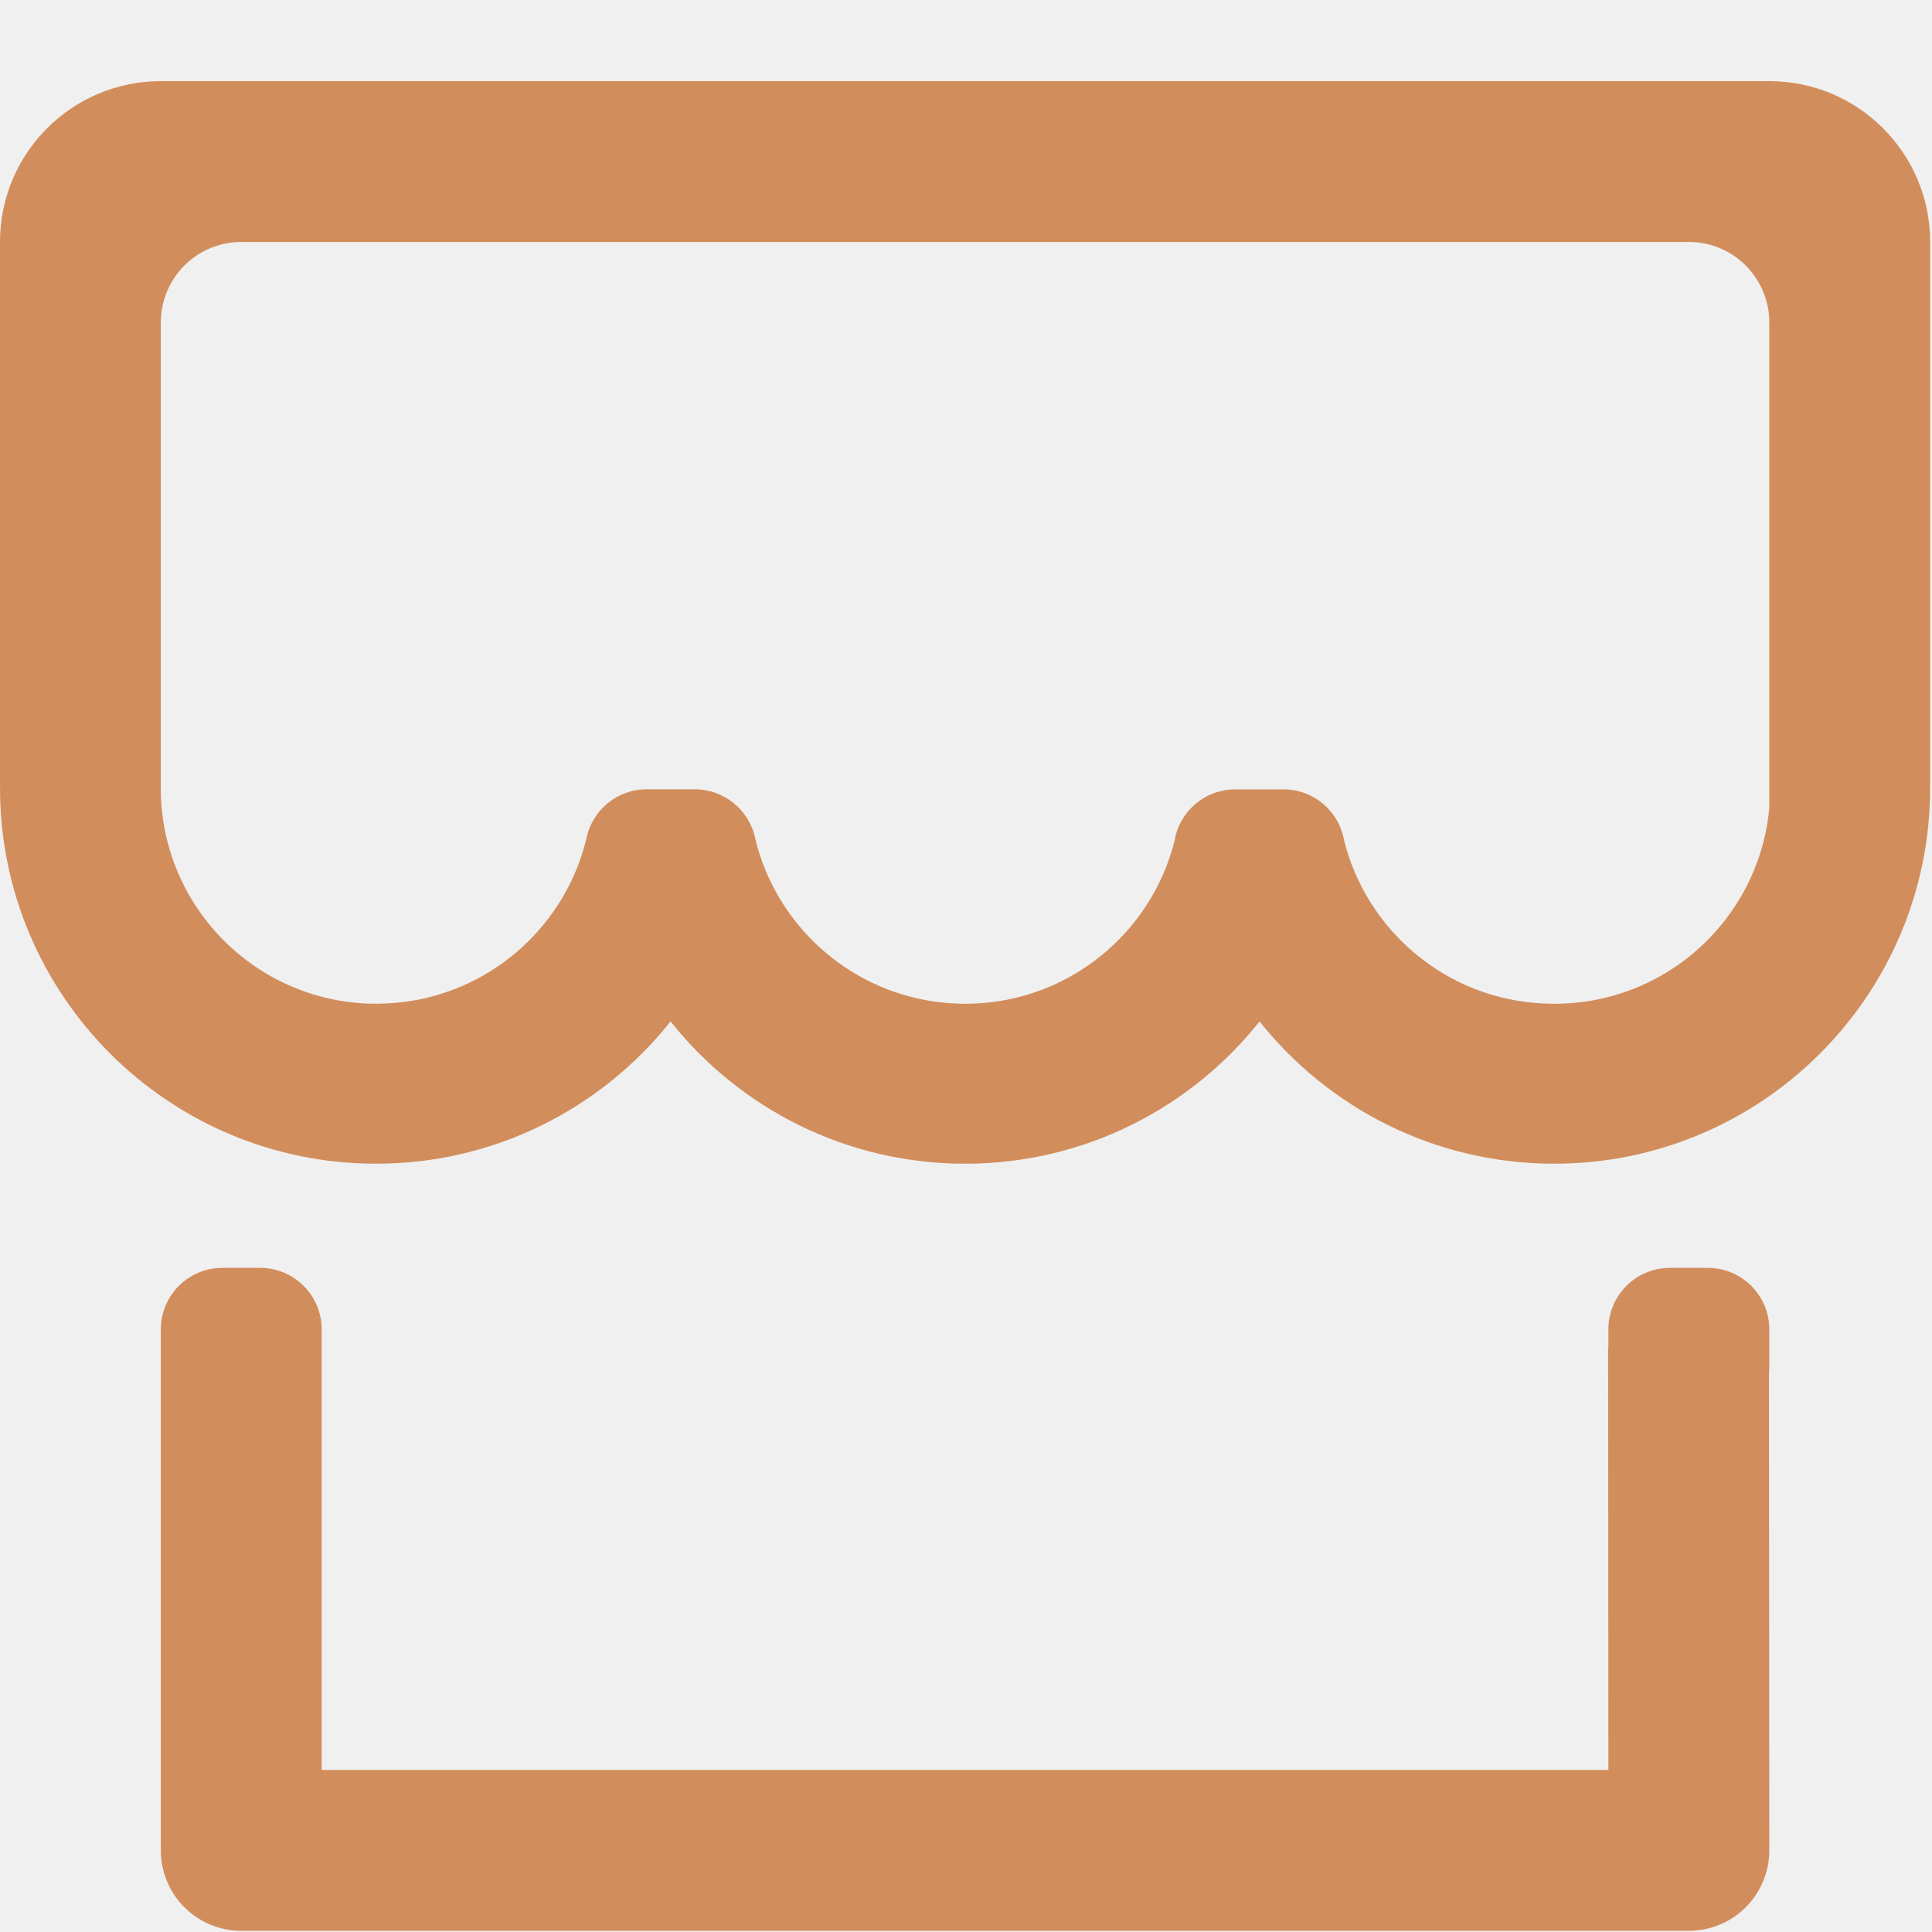
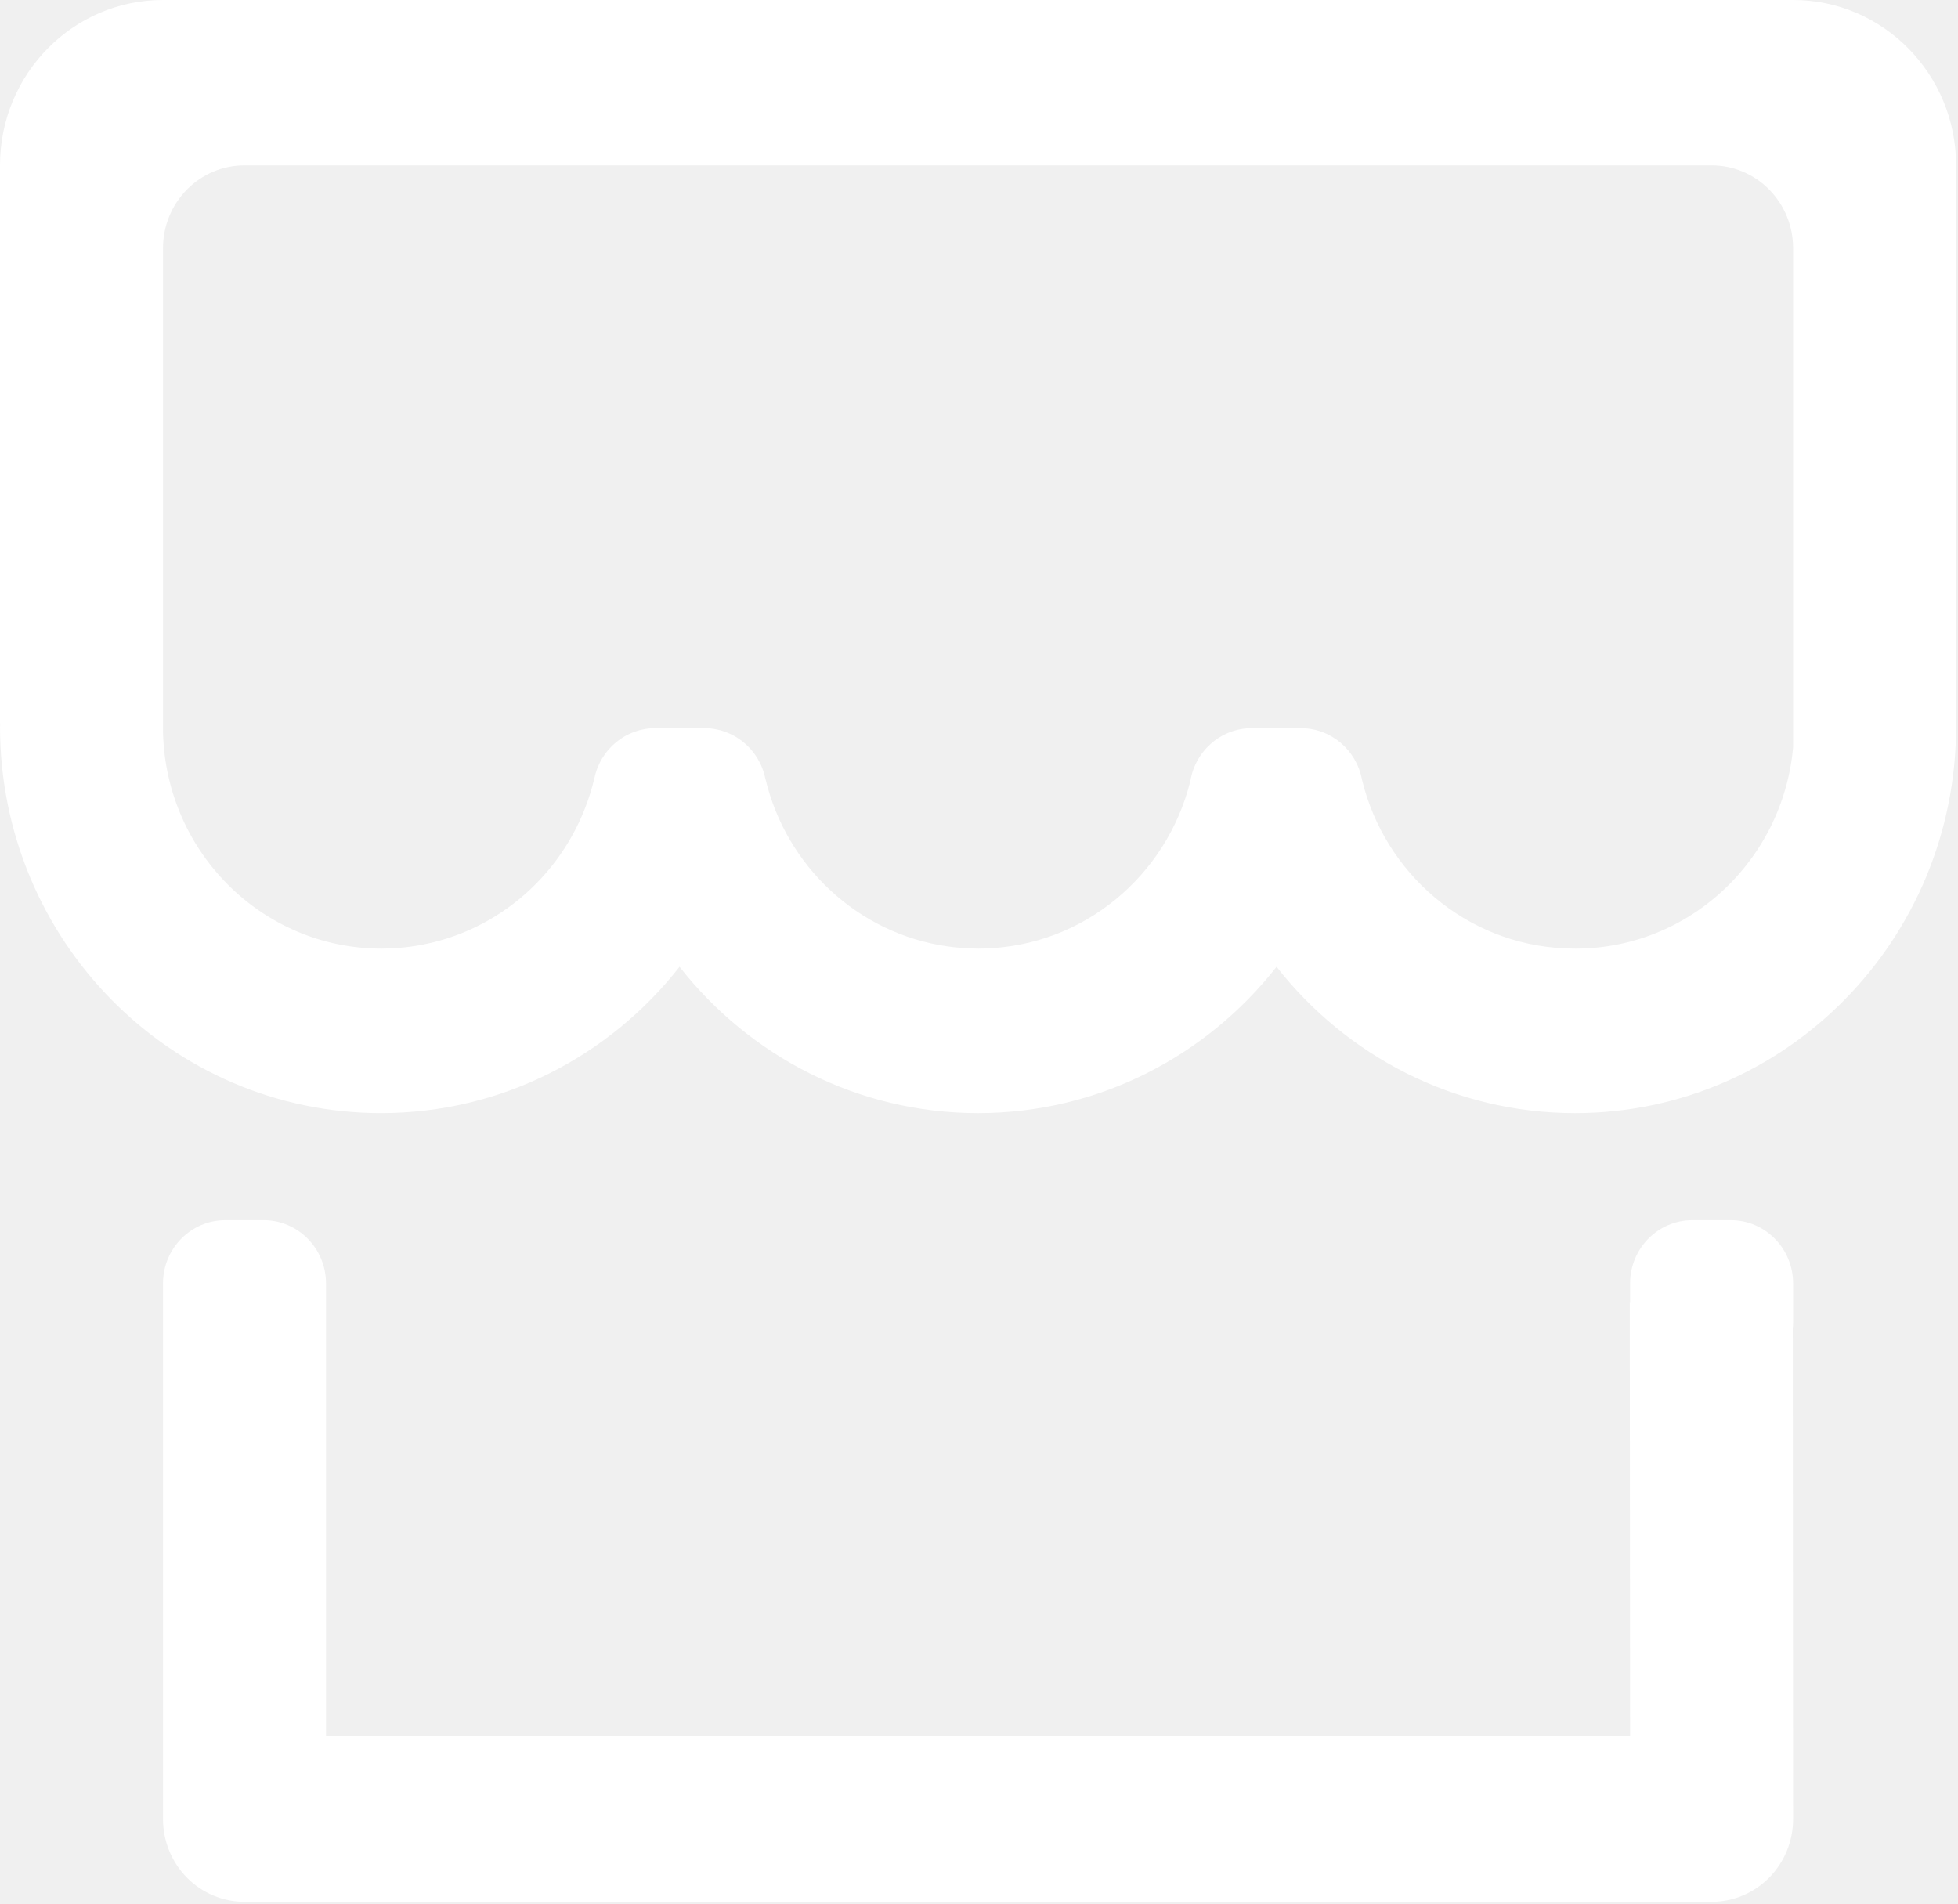
- <svg xmlns="http://www.w3.org/2000/svg" width="24px" height="24px" viewBox="0 0 24 24" version="1.1">
+ <svg xmlns="http://www.w3.org/2000/svg" width="36px" height="35px" viewBox="0 0 36 35" version="1.1">
  <defs />
-   <g id="Symbols" stroke="none" stroke-width="1" fill="none" fill-rule="evenodd">
-     <g id="商家" fill="#D28D5C" fill-rule="nonzero">
-       <path d="M21.99,9.785 L21.99,9.79 C21.99,11.27 20.79,12.469 19.311,12.469 C19.297,12.469 19.284,12.468 19.27,12.468 C19.246,12.468 19.221,12.467 19.197,12.466 L19.176,12.466 C17.97,12.412 16.972,11.561 16.694,10.427 C16.626,10.066 16.311,9.806 15.944,9.806 L15.344,9.806 C14.97,9.806 14.652,10.076 14.591,10.444 C14.304,11.587 13.283,12.439 12.058,12.468 L12.057,12.468 C12.036,12.468 12.015,12.469 11.993,12.469 C11.977,12.469 11.96,12.468 11.943,12.468 C11.929,12.468 11.915,12.467 11.901,12.467 C11.882,12.466 11.864,12.466 11.846,12.464 C11.815,12.463 11.786,12.461 11.756,12.458 L11.727,12.456 C11.688,12.452 11.649,12.447 11.61,12.442 C10.516,12.287 9.635,11.473 9.381,10.414 L9.381,10.414 C9.307,10.06 8.995,9.806 8.633,9.805 L8.033,9.805 C7.671,9.805 7.359,10.059 7.285,10.414 L7.285,10.414 C7.051,11.391 6.282,12.16 5.305,12.394 L5.287,12.399 C5.256,12.406 5.224,12.413 5.193,12.419 L5.159,12.425 C5.116,12.433 5.072,12.44 5.028,12.445 C4.984,12.451 4.94,12.456 4.895,12.459 C4.85,12.463 4.804,12.465 4.758,12.467 L4.731,12.468 C4.713,12.468 4.694,12.469 4.676,12.469 C3.196,12.469 1.997,11.27 1.997,9.79 L1.997,9.789 L1.997,9.787 L1.997,9.785 L0,9.785 C0,12.364 2.091,14.456 4.671,14.456 C6.153,14.456 7.474,13.765 8.33,12.689 C9.185,13.765 10.506,14.456 11.988,14.456 C13.471,14.456 14.791,13.765 15.647,12.689 C16.503,13.765 17.823,14.456 19.306,14.456 C21.885,14.456 23.977,12.365 23.977,9.785 L21.99,9.785 Z M21.979,1.008 L1.998,1.008 C0.895,1.008 0,1.902 0,3.006 L0,9.725 C0,10.829 0.895,11.724 1.998,11.724 L1.998,4.005 C1.998,3.74 2.103,3.486 2.291,3.298 C2.478,3.111 2.732,3.006 2.997,3.006 L20.98,3.006 C21.245,3.006 21.499,3.111 21.686,3.298 C21.873,3.486 21.979,3.74 21.979,4.005 L21.979,11.724 C23.082,11.724 23.977,10.829 23.977,9.726 L23.977,3.006 C23.977,1.902 23.082,1.008 21.979,1.008 Z M21.215,15.75 L20.744,15.75 C20.322,15.75 19.98,16.092 19.98,16.514 L19.98,16.749 L19.977,16.749 L19.98,21.987 L3.996,21.987 L3.996,16.514 C3.996,16.311 3.916,16.117 3.772,15.974 C3.629,15.831 3.435,15.75 3.233,15.75 L2.762,15.75 C2.34,15.75 1.998,16.092 1.998,16.514 L1.998,22.986 C1.998,23.251 2.103,23.506 2.291,23.693 C2.478,23.88 2.732,23.986 2.997,23.985 L20.98,23.985 C21.245,23.986 21.499,23.88 21.686,23.693 C21.873,23.506 21.979,23.251 21.979,22.986 L21.975,17.059 C21.977,17.035 21.979,17.01 21.979,16.985 L21.979,16.514 C21.979,16.092 21.637,15.75 21.215,15.75 Z" id="Shape" />
+   <g id="New" stroke="none" stroke-width="1" fill="none" fill-rule="evenodd">
+     <g id="Artboard" transform="translate(-482, -2093)" fill="#FFFFFF" fill-rule="nonzero">
+       <g id="4" transform="translate(482, 2093)">
+         <path d="M32.984,13.357 L32.985,13.364 C32.985,15.616 31.186,17.441 28.966,17.441 C28.946,17.441 28.926,17.44 28.905,17.44 C28.869,17.439 28.832,17.438 28.796,17.437 L28.764,17.436 C26.955,17.354 25.458,16.059 25.041,14.333 C24.939,13.785 24.467,13.388 23.916,13.388 L23.016,13.388 C22.456,13.388 21.978,13.799 21.886,14.36 C21.455,16.099 19.924,17.395 18.087,17.439 L18.085,17.439 C18.054,17.439 18.022,17.441 17.99,17.441 C17.965,17.441 17.94,17.44 17.915,17.439 C17.894,17.439 17.872,17.438 17.851,17.438 C17.823,17.437 17.796,17.436 17.768,17.434 C17.723,17.432 17.678,17.429 17.634,17.424 L17.591,17.42 C17.532,17.415 17.473,17.408 17.415,17.399 C15.774,17.164 14.452,15.925 14.072,14.313 L14.071,14.313 C13.961,13.774 13.492,13.388 12.95,13.388 L12.049,13.388 C11.506,13.388 11.038,13.774 10.928,14.313 L10.927,14.313 C10.576,15.8 9.423,16.971 7.958,17.327 L7.93,17.334 C7.883,17.345 7.836,17.355 7.789,17.364 L7.738,17.374 C7.673,17.386 7.608,17.397 7.543,17.405 C7.476,17.414 7.41,17.421 7.343,17.426 C7.274,17.432 7.206,17.435 7.138,17.438 L7.097,17.439 C7.069,17.439 7.042,17.441 7.014,17.441 C4.794,17.441 2.996,15.616 2.996,13.364 L2.996,13.362 L2.996,13.36 L2.996,13.356 L0,13.356 C0,17.282 3.137,20.465 7.006,20.465 C9.229,20.465 11.211,19.413 12.494,17.775 C13.778,19.413 15.759,20.465 17.982,20.465 C20.206,20.465 22.187,19.413 23.471,17.775 C24.754,19.413 26.735,20.465 28.959,20.465 C32.828,20.465 35.965,17.282 35.965,13.356 L32.984,13.357 Z M32.968,0 L2.997,0 C1.342,2.53173234e-16 0,1.361 0,3.04 L0,13.266 C0,14.945 1.342,16.307 2.997,16.307 L2.997,4.561 C2.997,4.158 3.155,3.771 3.436,3.486 C3.717,3.2 4.098,3.04 4.496,3.041 L31.469,3.041 C31.867,3.04 32.248,3.2 32.529,3.486 C32.81,3.771 32.968,4.158 32.968,4.561 L32.968,16.307 C34.623,16.307 35.965,14.945 35.965,13.266 L35.965,3.04 C35.965,1.361 34.623,0 32.968,0 Z M31.823,22.434 L31.116,22.434 C30.483,22.434 29.971,22.955 29.971,23.596 L29.971,23.955 L29.965,23.955 L29.971,31.925 L5.994,31.925 L5.994,23.596 C5.994,23.288 5.873,22.993 5.659,22.775 C5.444,22.557 5.153,22.434 4.849,22.434 L4.142,22.434 C3.51,22.434 2.997,22.955 2.997,23.596 L2.997,33.446 C2.997,33.849 3.155,34.236 3.436,34.521 C3.717,34.806 4.098,34.966 4.496,34.966 L31.469,34.966 C31.867,34.966 32.248,34.806 32.529,34.521 C32.81,34.236 32.968,33.849 32.968,33.446 L32.962,24.426 C32.966,24.389 32.968,24.351 32.968,24.313 L32.968,23.596 C32.968,22.955 32.455,22.434 31.823,22.434 Z" id="Shape" />
+       </g>
    </g>
  </g>
</svg>
